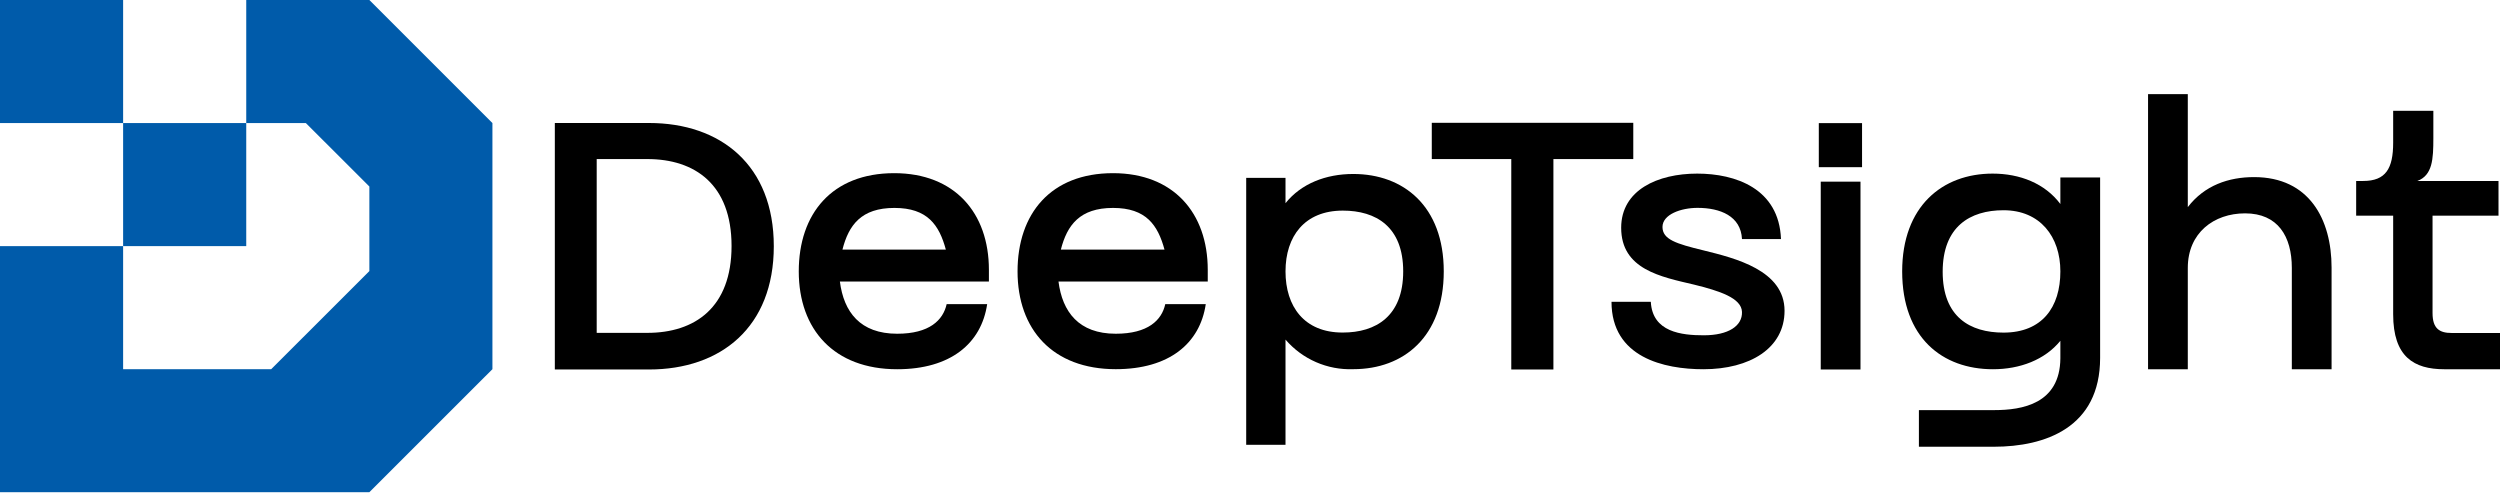
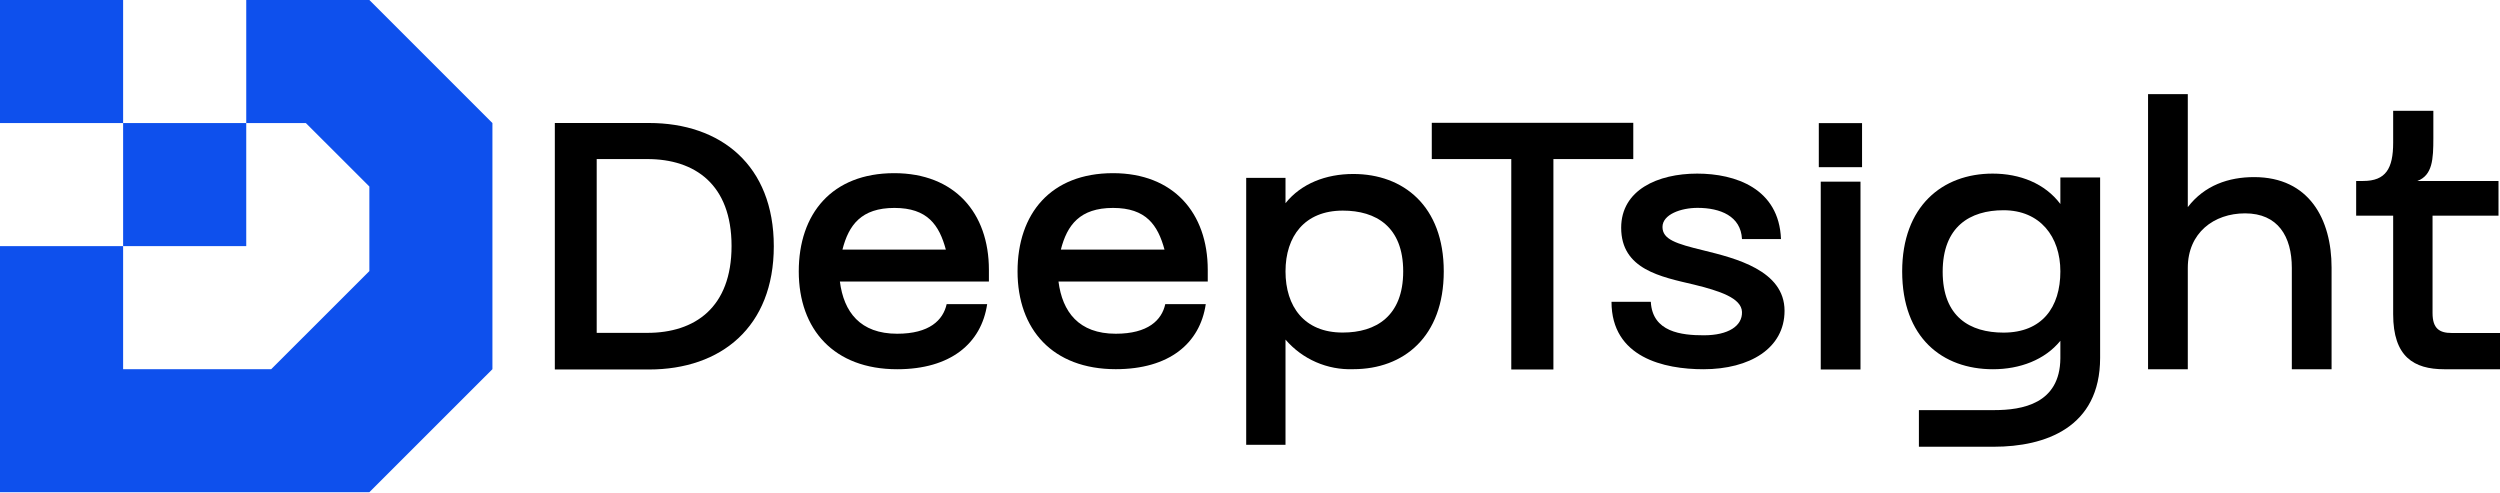
<svg xmlns="http://www.w3.org/2000/svg" viewBox="0 0 400.62 78.87">
  <defs>
-     <style>.cls-1{fill:#005baa;}</style>
+     <style>.cls-1{fill:#0e50ed;}</style>
  </defs>
  <g id="Layer_2" data-name="Layer 2">
    <g id="Layer_1-2" data-name="Layer 1">
      <path d="M88.91,59.21V19.71H104c11.53,0,20,6.79,20,19.75s-8.47,19.75-20,19.75Zm6.71-5.87h8.12c7.62,0,13.49-4.06,13.49-13.92s-5.87-13.93-13.49-13.93H95.62Z" />
      <path d="M128,43.49c0-9.24,5.31-15.74,15.3-15.74,9.68,0,15.17,6.37,15.17,15.49v1.87H134.59c.62,4.88,3.24,8.37,9.18,8.37,5.18,0,7.36-2.18,7.93-4.74h6.49c-.93,6.3-5.87,10.43-14.42,10.43C133.65,59.17,128,52.8,128,43.49ZM151.57,40c-1.06-3.93-2.93-6.68-8.24-6.68S136,36.06,135,40Z" />
      <path d="M163.06,43.49c0-9.24,5.31-15.74,15.3-15.74,9.68,0,15.18,6.37,15.18,15.49v1.87H169.62c.62,4.87,3.25,8.37,9.18,8.37,5.18,0,7.37-2.18,7.93-4.74h6.49c-.93,6.3-5.87,10.42-14.42,10.42C168.68,59.16,163.06,52.79,163.06,43.49ZM186.61,40c-1.07-3.93-2.94-6.68-8.25-6.68S171,36.06,170,40Z" />
      <path d="M206,28.5v4.06c2.5-3.12,6.43-4.68,10.87-4.68,8,0,14.49,5.12,14.49,15.61s-6.44,15.67-14.49,15.67A13.64,13.64,0,0,1,206,54.42V71.28h-6.3V28.5Zm9.18,24.79c5.31,0,9.68-2.62,9.68-9.8s-4.37-9.74-9.68-9.74c-6.12,0-9.18,4.12-9.18,9.74S209,53.29,215.14,53.29Z" />
      <path d="M242.18,59.21V25.49H229.44V19.68h32.29v5.81h-12.8V59.21Z" />
      <path d="M264.54,48.36c.25,4.87,4.93,5.37,8.49,5.37,3.94,0,6.19-1.5,6.12-3.74s-3.62-3.38-7.68-4.38c-5.31-1.25-11.68-2.43-11.68-9.11,0-6.06,5.87-8.68,12.18-8.68,6.12,0,13.12,2.37,13.43,10.49h-6.25c-.18-3.69-3.49-5-7.12-5-2.68,0-5.62,1.06-5.62,3.06s2.19,2.69,6.56,3.75c5.06,1.25,13,3.18,13,9.68,0,6-5.55,9.37-13,9.37-6.3,0-14.73-1.88-14.73-10.81Z" />
      <path d="M291.46,26.79V19.73h6.93v7.06Zm.31,32.42V29.11h6.37v30.1Z" />
      <path d="M307.5,71.59V65.72h12.06c4.49,0,10.55-1,10.61-8.3V54.61c-2.49,3.06-6.49,4.56-10.8,4.56-8.12,0-14.55-5.06-14.55-15.68,0-10.43,6.43-15.67,14.49-15.67,4.37,0,8.37,1.56,10.86,4.87V28.44h6.37V57.35c0,11.18-8.8,14.24-17.05,14.24Zm22.67-28.1c0-5.56-3.24-9.8-9.11-9.8-5.37,0-9.75,2.62-9.75,9.86s4.38,9.75,9.75,9.75C327.24,53.3,330.17,49.24,330.17,43.49Z" />
      <path d="M344.22,59.17V15.08h6.37V33.19c2.68-3.5,6.56-4.81,10.62-4.81,8.86,0,12.42,6.8,12.42,14.49v16.3h-6.37V42.93c0-5.06-2.24-8.74-7.49-8.74-5,0-9.18,3.12-9.18,8.74V59.17Z" />
      <path d="M383.5,17.76h6.44v4.37c0,3.38-.13,5.94-2.56,6.87h13v5.56H389.81V50.17c0,2.5,1.13,3.19,3.06,3.19h7.75v5.81h-8.93c-4.88,0-8.19-2-8.19-8.81V34.56h-5.93V29h1.13c3.62,0,4.8-2,4.8-6.12Z" />
      <polygon class="cls-1" points="78.91 19.72 78.91 59.15 78.91 59.16 59.19 78.87 59.18 78.87 0 78.87 0 39.44 19.73 39.44 19.73 59.16 43.46 59.16 59.19 43.44 59.19 29.89 49.01 19.72 39.46 19.72 39.46 0 59.18 0 59.19 0 78.91 19.72 78.91 19.72" />
      <rect class="cls-1" width="19.73" height="19.72" />
      <rect class="cls-1" x="19.73" y="19.72" width="19.73" height="19.72" />
    </g>
  </g>
</svg>
